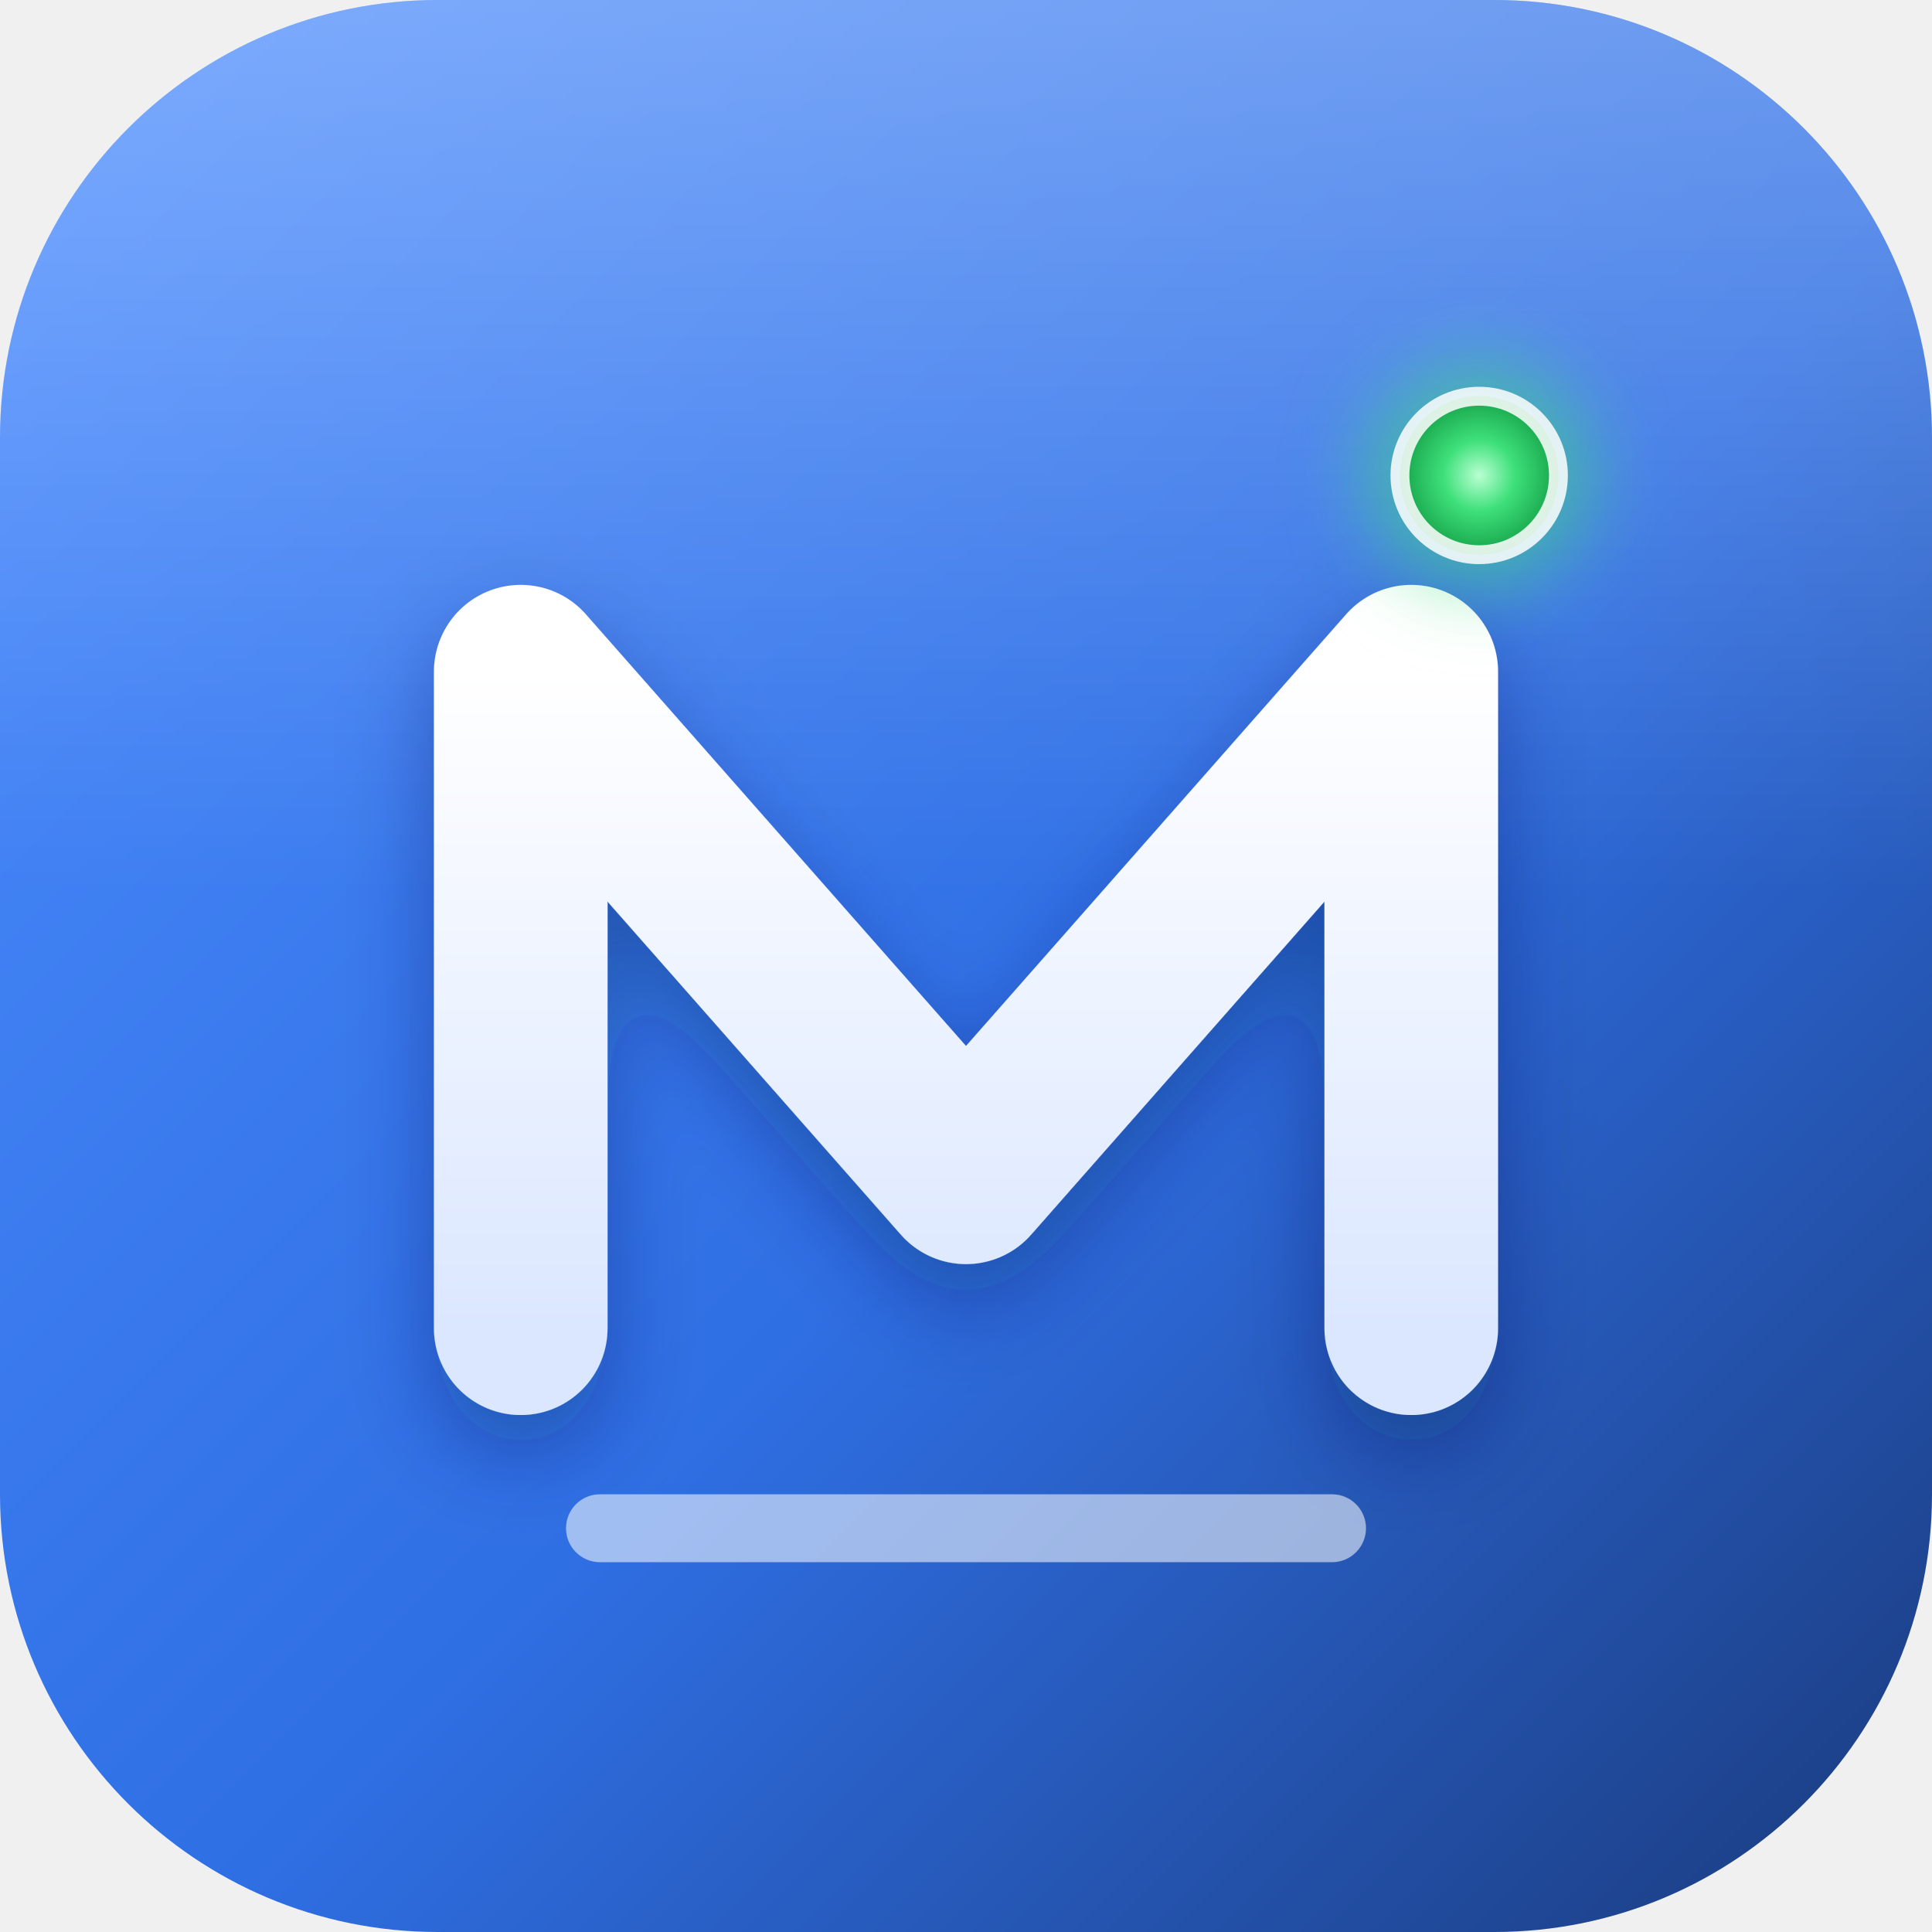
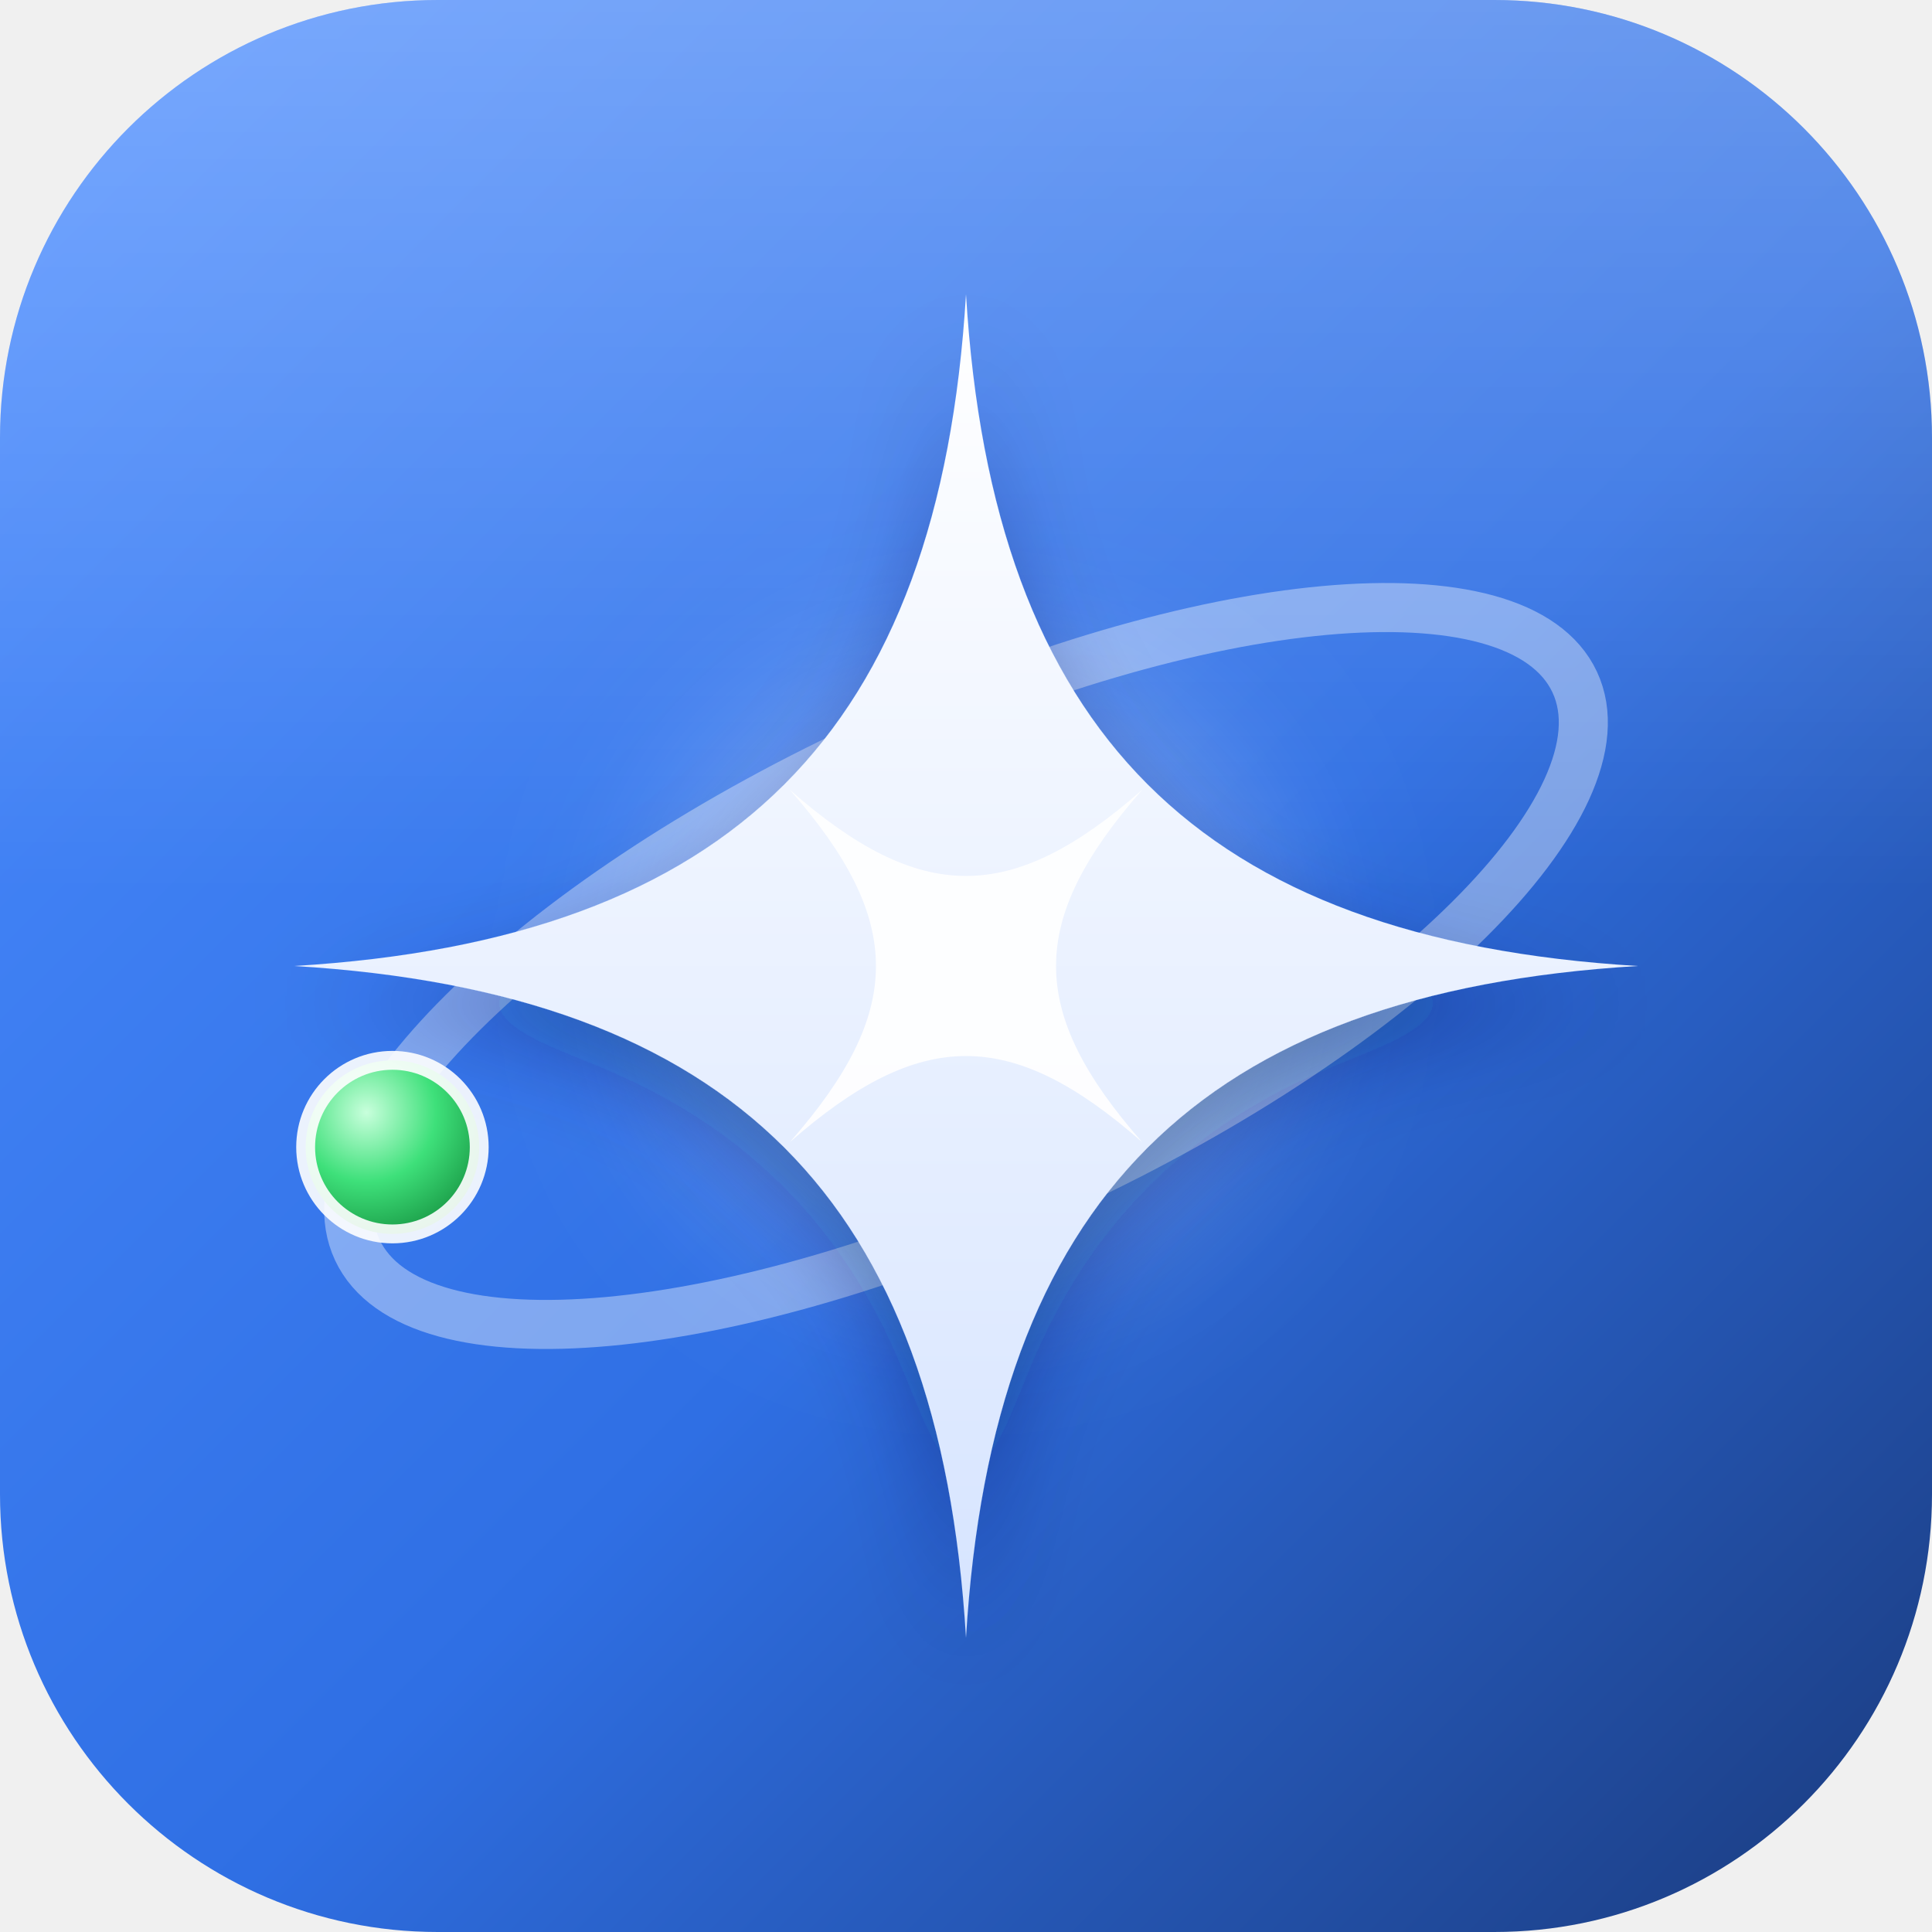
<svg xmlns="http://www.w3.org/2000/svg" viewBox="0 0 512 512">
  <defs>
    <linearGradient id="bg" x1="0" y1="0" x2="1" y2="1">
      <stop offset="0" stop-color="#4c8dff" />
      <stop offset="0.55" stop-color="#2f6fe4" />
      <stop offset="1" stop-color="#1a3a7c" />
    </linearGradient>
    <linearGradient id="gloss" x1="0" y1="0" x2="0" y2="1">
-       <stop offset="0" stop-color="#fff" stop-opacity="0.28" />
+       <stop offset="0" stop-color="#fff" stop-opacity="0.26" />
      <stop offset="1" stop-color="#fff" stop-opacity="0" />
    </linearGradient>
-     <linearGradient id="m" x1="0" y1="0" x2="0" y2="1">
+     <linearGradient id="star" x1="0" y1="0" x2="0" y2="1">
      <stop offset="0" stop-color="#ffffff" />
-       <stop offset="1" stop-color="#dbe7ff" />
+       <stop offset="1" stop-color="#d6e4ff" />
    </linearGradient>
-     <radialGradient id="led" cx="0.5" cy="0.5" r="0.5">
-       <stop offset="0" stop-color="#b9ffd2" />
-       <stop offset="0.45" stop-color="#3ee07a" />
-       <stop offset="1" stop-color="#16a34a" />
+     <radialGradient id="moon" cx="0.35" cy="0.3" r="0.8">
+       <stop offset="0" stop-color="#c8ffdc" />
+       <stop offset="0.5" stop-color="#3ee07a" />
+       <stop offset="1" stop-color="#15913f" />
    </radialGradient>
    <filter id="shadow" filterUnits="userSpaceOnUse" x="0" y="0" width="512" height="512">
      <feDropShadow dx="0" dy="10" stdDeviation="12" flood-color="#0b1f4d" flood-opacity="0.35" />
    </filter>
    <filter id="glow" x="-100%" y="-100%" width="300%" height="300%">
-       <feGaussianBlur stdDeviation="10" />
+       <feGaussianBlur stdDeviation="22" />
    </filter>
  </defs>
  <rect width="512" height="512" rx="116" fill="url(#bg)" />
  <path d="M0 116A116 116 0 0 1 116 0h280a116 116 0 0 1 116 116v120H0z" fill="url(#gloss)" />
-   <path d="M138 352V178l118 134 118-134v174" fill="none" stroke="url(#m)" stroke-width="46" stroke-linecap="round" stroke-linejoin="round" filter="url(#shadow)" />
-   <rect x="150" y="396" width="212" height="18" rx="9" fill="#ffffff" opacity="0.55" />
-   <circle cx="392" cy="126" r="30" fill="#3ee07a" opacity="0.55" filter="url(#glow)" />
-   <circle cx="392" cy="126" r="21" fill="url(#led)" stroke="#ffffff" stroke-opacity="0.85" stroke-width="5" />
+   <ellipse cx="256" cy="256" rx="178" ry="64" transform="rotate(-25 256 256)" fill="none" stroke="#ffffff" stroke-opacity="0.38" stroke-width="13" />
+   <circle cx="256" cy="256" r="78" fill="#ffffff" opacity="0.32" filter="url(#glow)" />
+   <path d="M256 78C263 194 318 249 434 256C318 263 263 318 256 434C249 318 194 263 78 256C194 249 249 194 256 78Z" fill="url(#star)" filter="url(#shadow)" />
+   <path d="M256 190C259 236 276 253 322 256C276 259 259 276 256 322C253 276 236 259 190 256C236 253 253 236 256 190Z" fill="#ffffff" opacity="0.9" transform="rotate(45 256 256)" />
+   <circle cx="104" cy="304" r="23" fill="url(#moon)" stroke="#ffffff" stroke-opacity="0.9" stroke-width="5" />
</svg>
